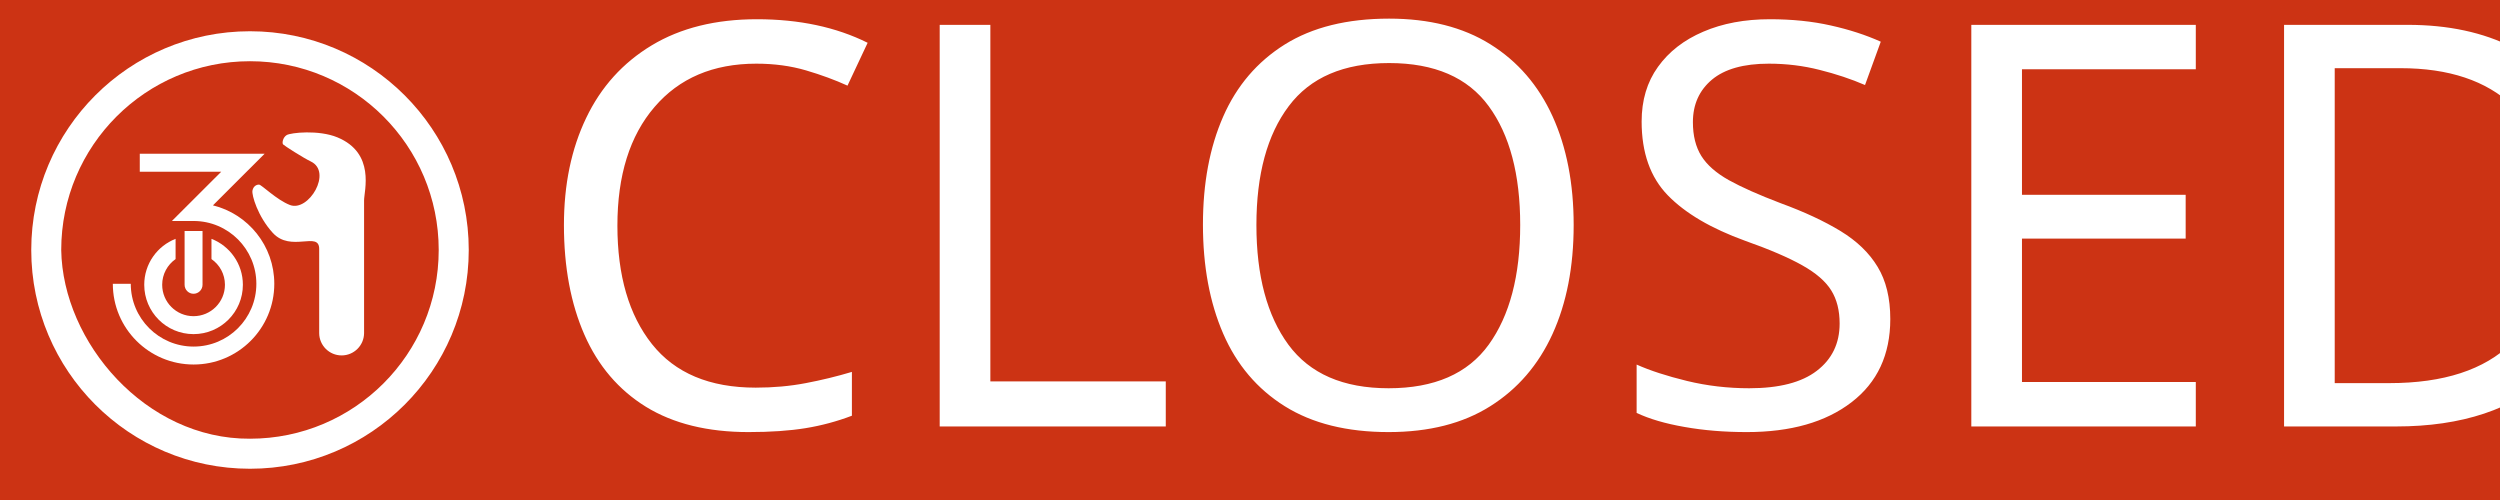
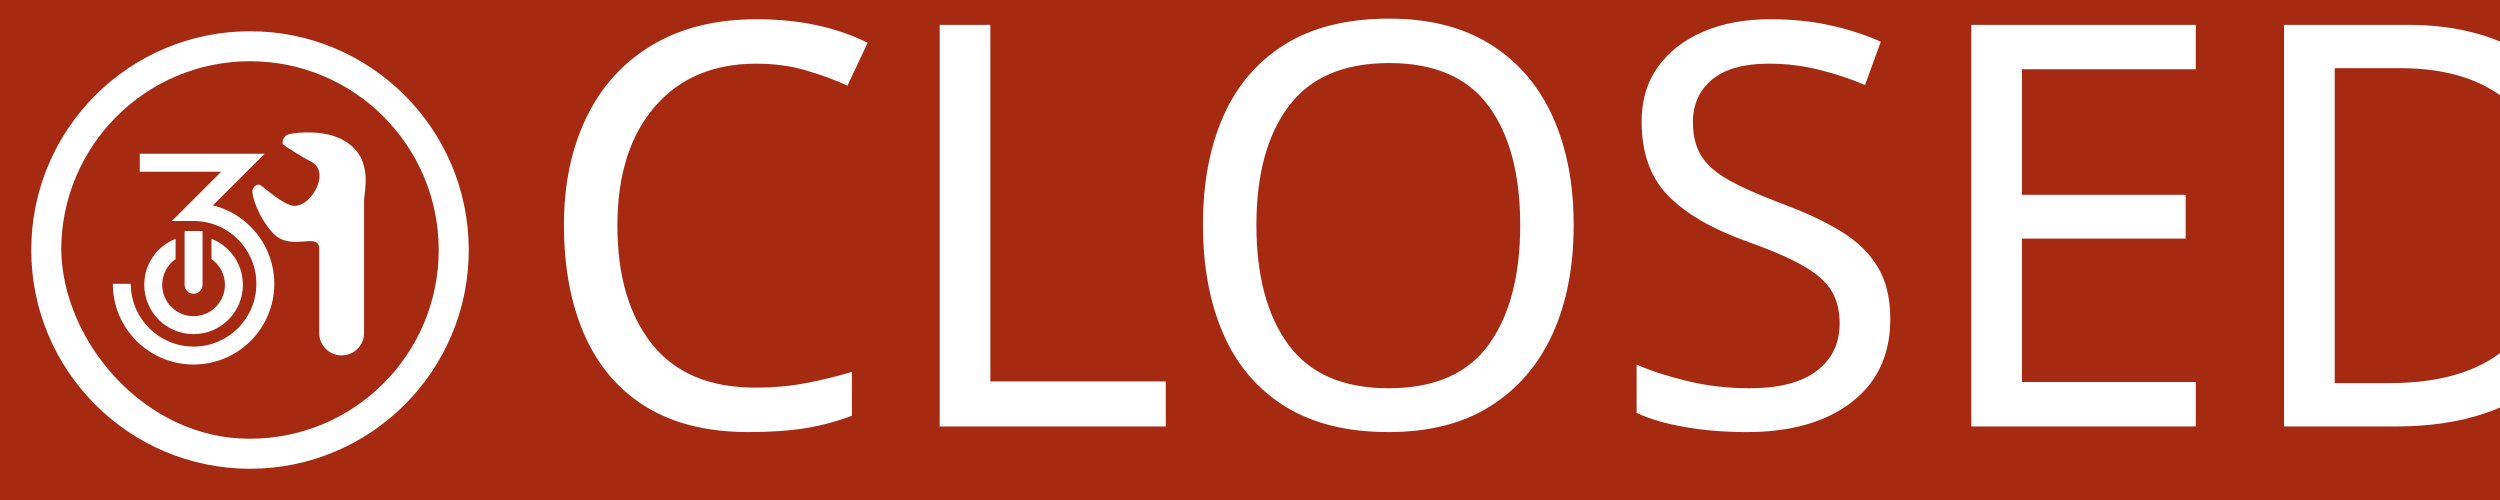
<svg xmlns="http://www.w3.org/2000/svg" width="320" height="64" id="svg3064" version="1.1">
  <defs id="defs3066" />
  <g id="layer1" transform="translate(0,-988.3622)">
-     <rect style="fill:#cc3314;fill-opacity:1;fill-rule:nonzero;stroke:none" id="rect3885" width="320" height="64" x="0" y="988.362" />
+     <rect style="fill:#a62911;fill-opacity:1;fill-rule:nonzero;stroke:none" id="rect3885" width="320" height="64" x="0" y="988.362" />
    <g id="g3051" transform="matrix(0.2206832,0,0,0.2206832,-33.57443,928.0997)" style="fill:#ffffff;fill-opacity:1">
      <g id="g4413" transform="translate(-300.9098,200.3751)" style="fill:#ffffff;fill-opacity:1">
        <path style="color:#000000;fill:#ffffff;fill-opacity:1;fill-rule:evenodd;stroke:none;stroke-width:20;marker:none;visibility:visible;display:inline;overflow:visible;enable-background:accumulate" id="path4996-4-0-4-8-9-7-2-6-0-9-9-2" d="M 534.121,161.882 534.121,172.288 581.373,172.288 C 571.845,181.831 562.304,191.36 552.746,200.874 L 565.339,200.874 C 585.451,200.874 601.74,217.204 601.74,237.316 601.74,257.428 585.451,273.717 565.339,273.717 545.227,273.717 528.897,257.428 528.897,237.316 L 518.491,237.316 C 518.491,263.174 539.48,284.123 565.339,284.123 591.197,284.123 612.146,263.174 612.146,237.316 612.146,215.323 596.994,196.835 576.555,191.804 L 606.518,161.882 z" />
        <g id="g4409" transform="matrix(-1,0,0,-1,1130.637,475.1825)" style="fill:#ffffff;fill-opacity:1">
          <path style="color:#000000;fill:#ffffff;fill-opacity:1;fill-rule:evenodd;stroke:none;stroke-width:20;marker:none;visibility:visible;display:inline;overflow:visible;enable-background:accumulate" id="path4996-4-0-4-2-1-9-8-5-8-9" d="M 565.339,208.689 C 549.536,208.689 536.712,221.513 536.712,237.316 536.712,249.447 544.272,259.803 554.933,263.959 L 554.933,252.216 C 550.209,248.935 547.118,243.506 547.118,237.316 547.118,227.26 555.283,219.095 565.339,219.095 575.395,219.095 583.519,227.26 583.519,237.316 583.519,243.496 580.444,248.933 575.745,252.216 L 575.745,263.959 C 586.394,259.803 593.925,249.447 593.925,237.316 593.925,221.513 581.141,208.689 565.339,208.689 z" />
          <path style="color:#000000;fill:#ffffff;fill-opacity:1;fill-rule:evenodd;stroke:none;stroke-width:20;marker:none;visibility:visible;display:inline;overflow:visible;enable-background:accumulate" id="rect5023-1-6-7-7-5-2-9-1-8-8" d="M 565.339,232.093 C 562.466,232.093 560.116,234.443 560.116,237.316 L 560.116,268.494 570.522,268.494 570.522,237.316 C 570.522,234.443 568.212,232.093 565.339,232.093 z" />
        </g>
        <path style="fill:#ffffff;fill-opacity:1;stroke:none" id="path5018-1-3-2-1-4-7-5-6" d="M 630.853,149.491 C 625.131,149.546 620.489,150.345 619.354,151.03 617.082,152.401 616.546,155.688 617.248,156.456 617.95,157.224 628.678,164.114 633.363,166.376 645.978,172.467 632.076,195.772 621.216,191.602 613.52,188.646 604.789,179.845 603.319,179.778 601.849,179.714 599.956,180.705 599.473,183.261 598.99,185.817 602.481,198.158 611.255,207.758 621.785,219.278 638.182,206.549 638.182,217.07 L 638.182,265.943 A 13.018,13.018 0 0 0 664.217,265.943 L 664.217,203.506 664.217,188.929 C 664.217,183.462 670.92,161.541 648.75,152.366 643.375,150.142 636.575,149.437 630.853,149.491 z" />
      </g>
      <path style="color:#000000;fill:#ffffff;fill-opacity:1;fill-rule:evenodd;stroke:none;stroke-width:10.416;marker:none;visibility:visible;display:inline;overflow:visible;enable-background:accumulate" id="path7438-70-0-9-0-2" d="M 297.143,291.198 C 227.072,291.198 170.264,348.006 170.264,418.076 170.264,488.147 227.072,544.955 297.143,544.955 367.214,544.955 424.022,488.147 424.022,418.076 424.022,348.006 367.214,291.198 297.143,291.198 z M 297.143,308.583 C 357.603,308.583 406.597,357.616 406.597,418.076 406.597,478.537 357.603,527.53 297.143,527.53 236.671,527.919 188.498,471.597 187.65,418.076 187.65,357.616 236.683,308.583 297.143,308.583 z" />
    </g>
    <text xml:space="preserve" style="font-size:17.389px;font-style:normal;font-variant:normal;font-weight:normal;font-stretch:normal;text-align:start;line-height:125%;letter-spacing:0px;word-spacing:0px;writing-mode:lr-tb;text-anchor:start;fill:#ffffff;fill-opacity:1;stroke:none;font-family:Politics Head Bold;-inkscape-font-specification:Politics Head Bold" x="67.793" y="1042.95" id="text3060">
      <tspan id="tspan3062" x="67.793" y="1042.95" style="font-size:72px;fill:#ffffff;fill-opacity:1">CLOSED</tspan>
    </text>
  </g>
</svg>
